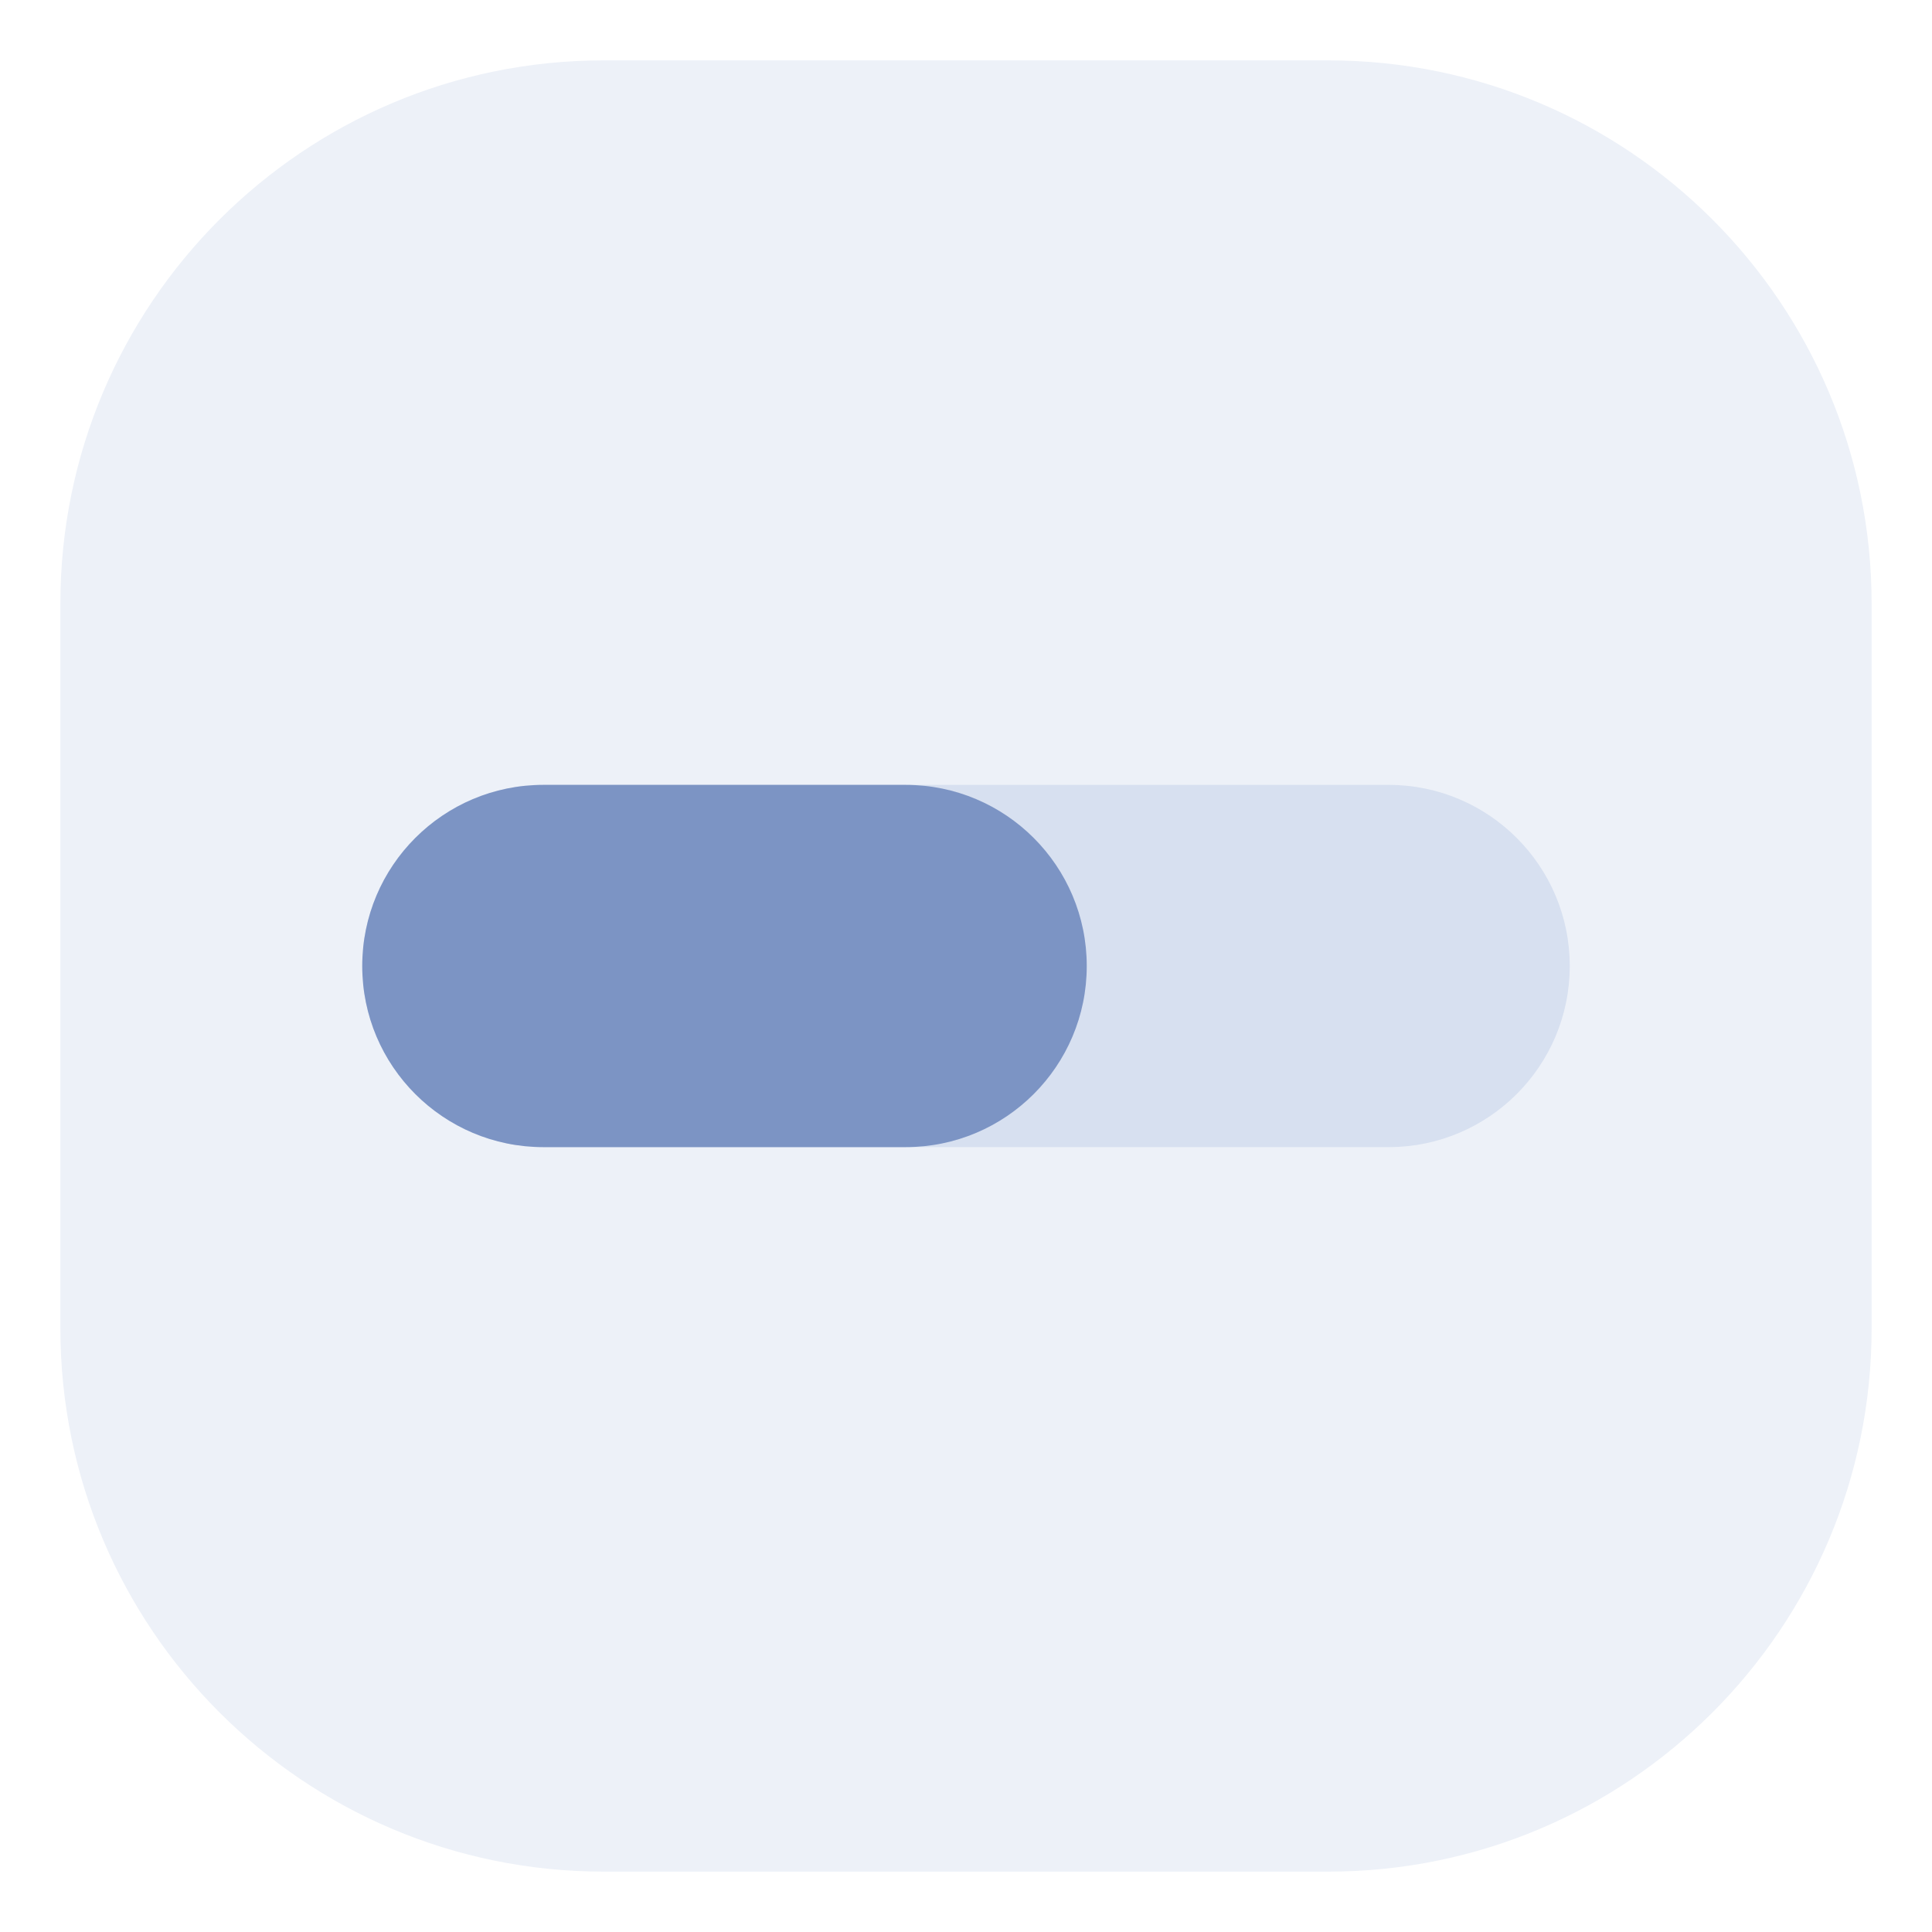
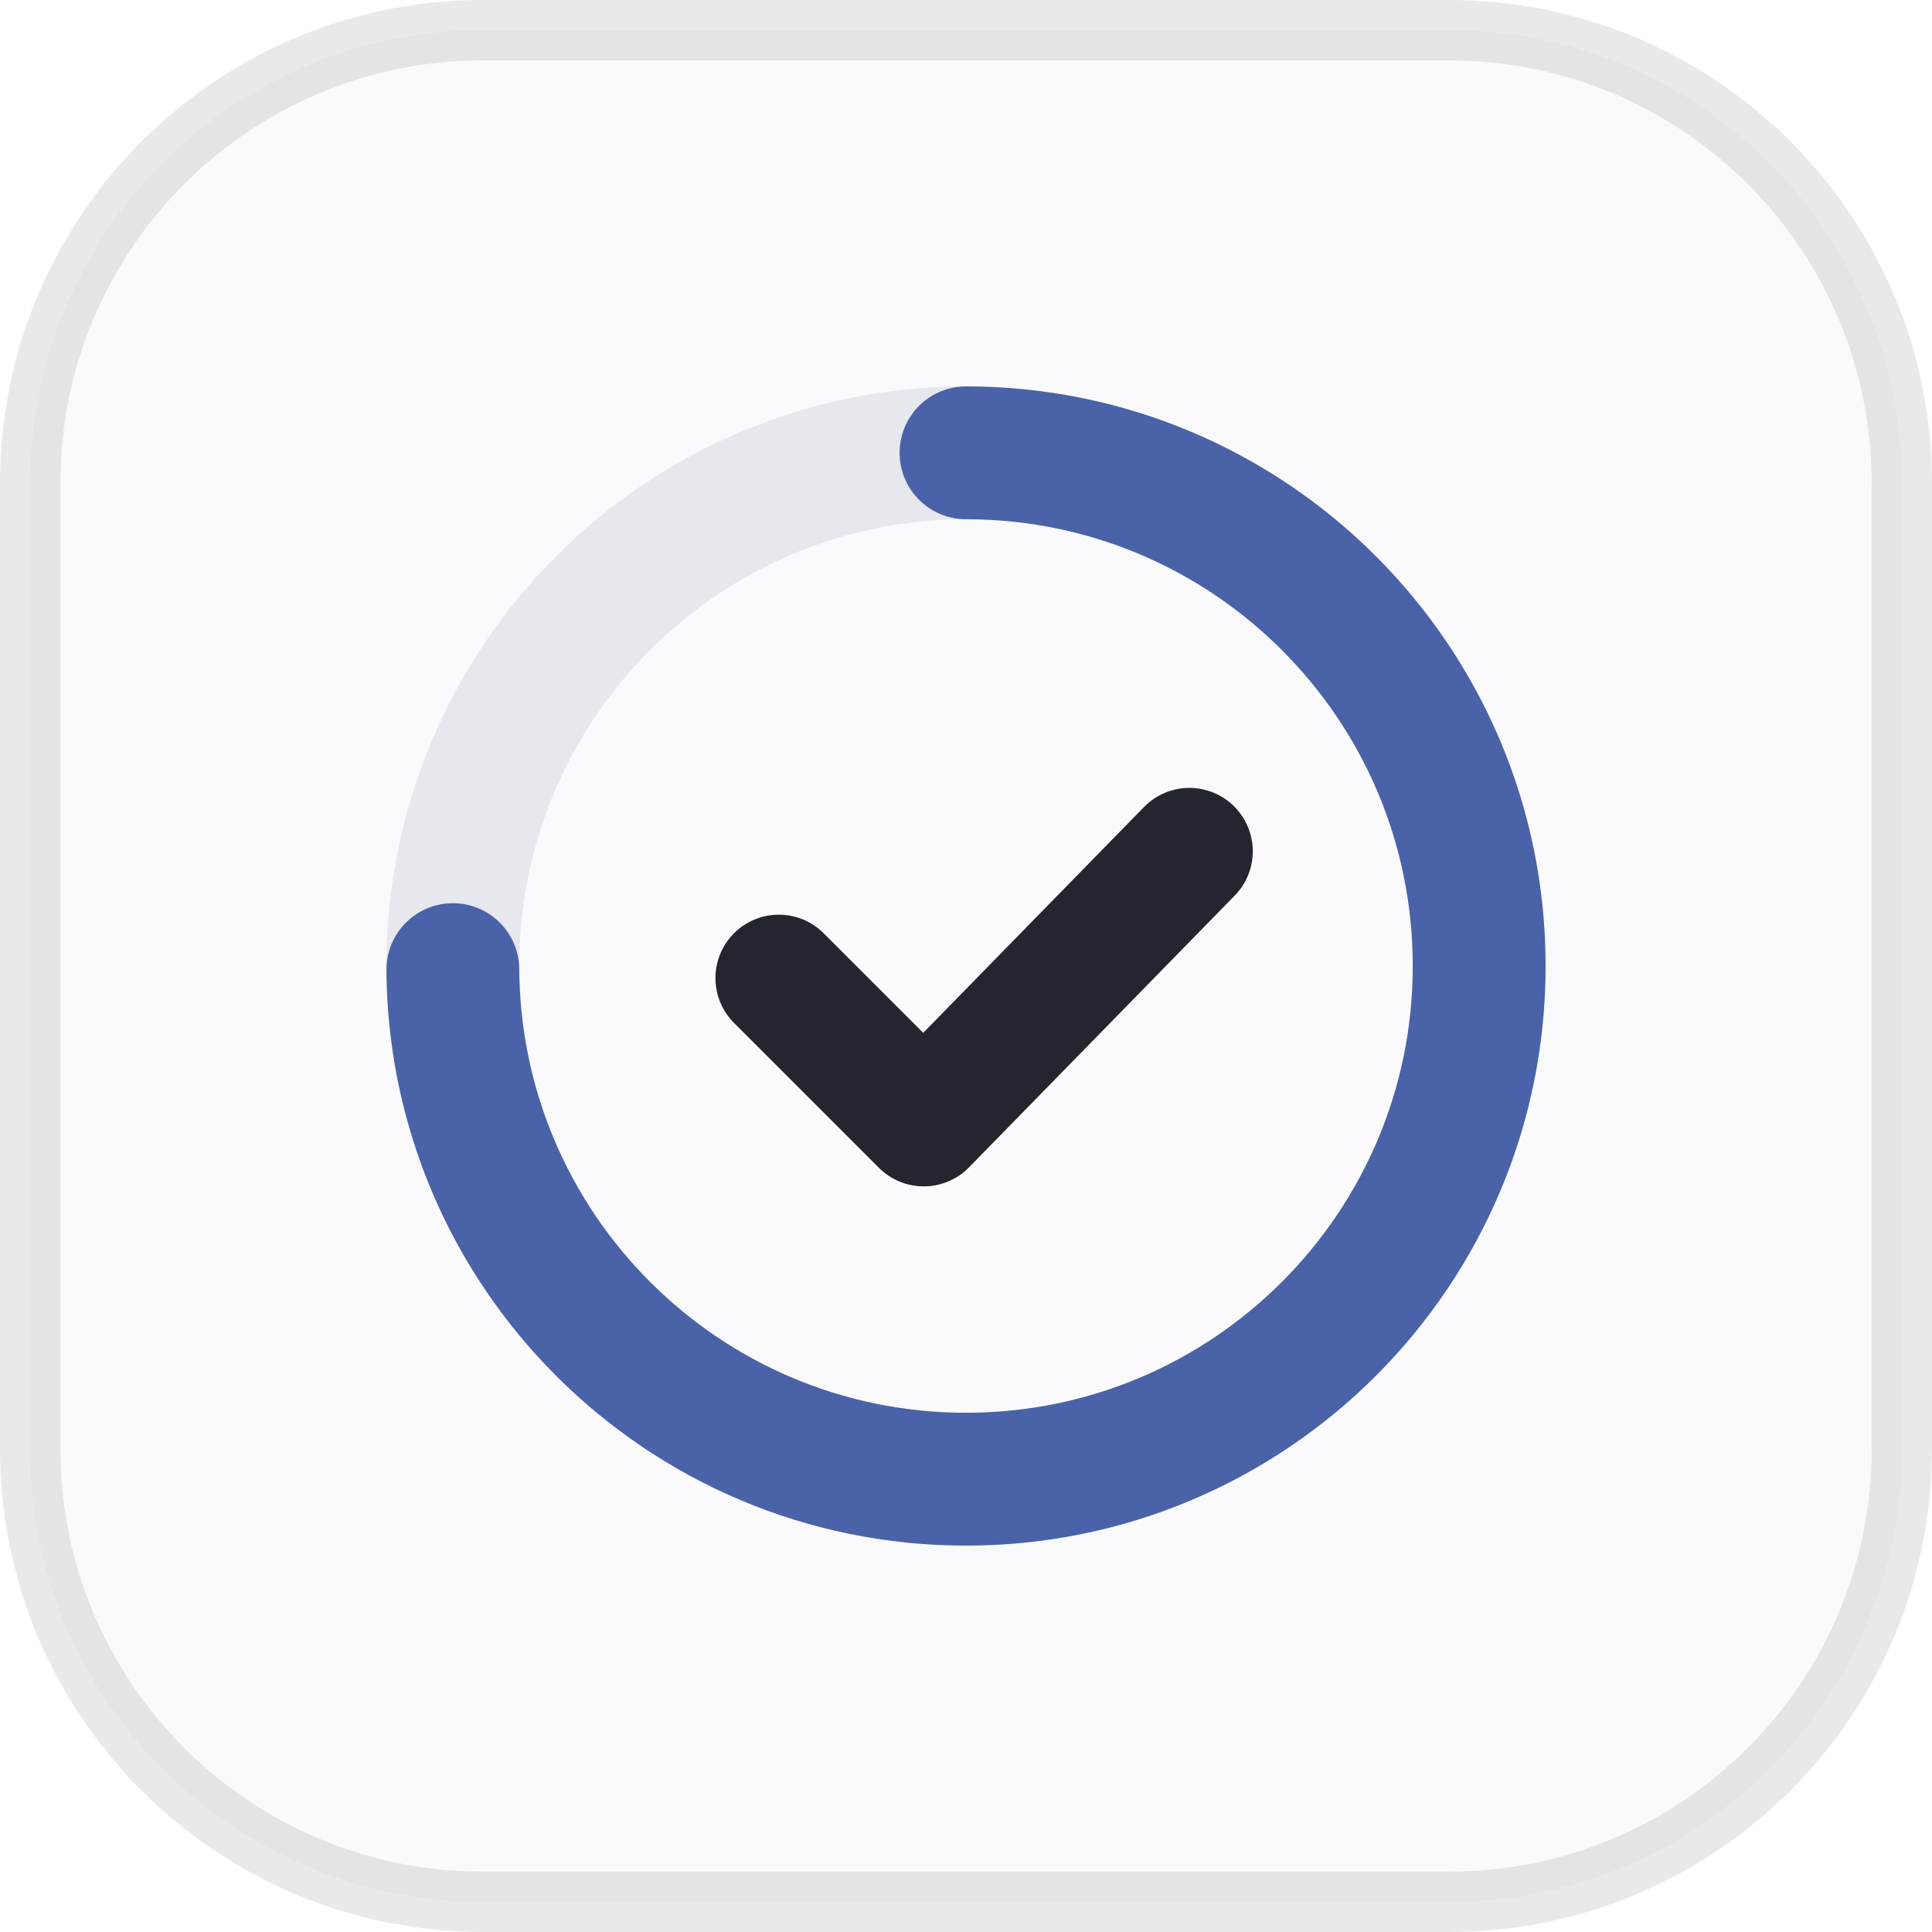
<svg xmlns="http://www.w3.org/2000/svg" viewBox="0 0 32 32">
-   <rect x="1" y="1" width="30" height="30" rx="9" fill="#edf1f8" />
-   <rect x="6" y="13" width="20" height="6" rx="3" fill="#d7e0f0" />
-   <rect x="6" y="13" width="12" height="6" rx="3" fill="#7c94c4" />
+   <rect x=".5" y=".5" width="31" height="31" rx="7.5" fill="#fafafc" stroke="#1c1f2a" stroke-opacity=".1" />
+   <circle cx="16" cy="16" r="8.5" fill="none" stroke="#e6e8ee" stroke-width="2.2" />
+   <circle cx="16" cy="16" r="8.5" fill="none" stroke="#4a62a8" stroke-width="2.2" stroke-linecap="round" stroke-dasharray="40 60" transform="rotate(-90 16 16)" />
+   <path d="M12.9 16.2l2.4 2.4 4.4-4.5" fill="none" stroke="#23262f" stroke-width="2.1" stroke-linecap="round" stroke-linejoin="round" />
</svg>
